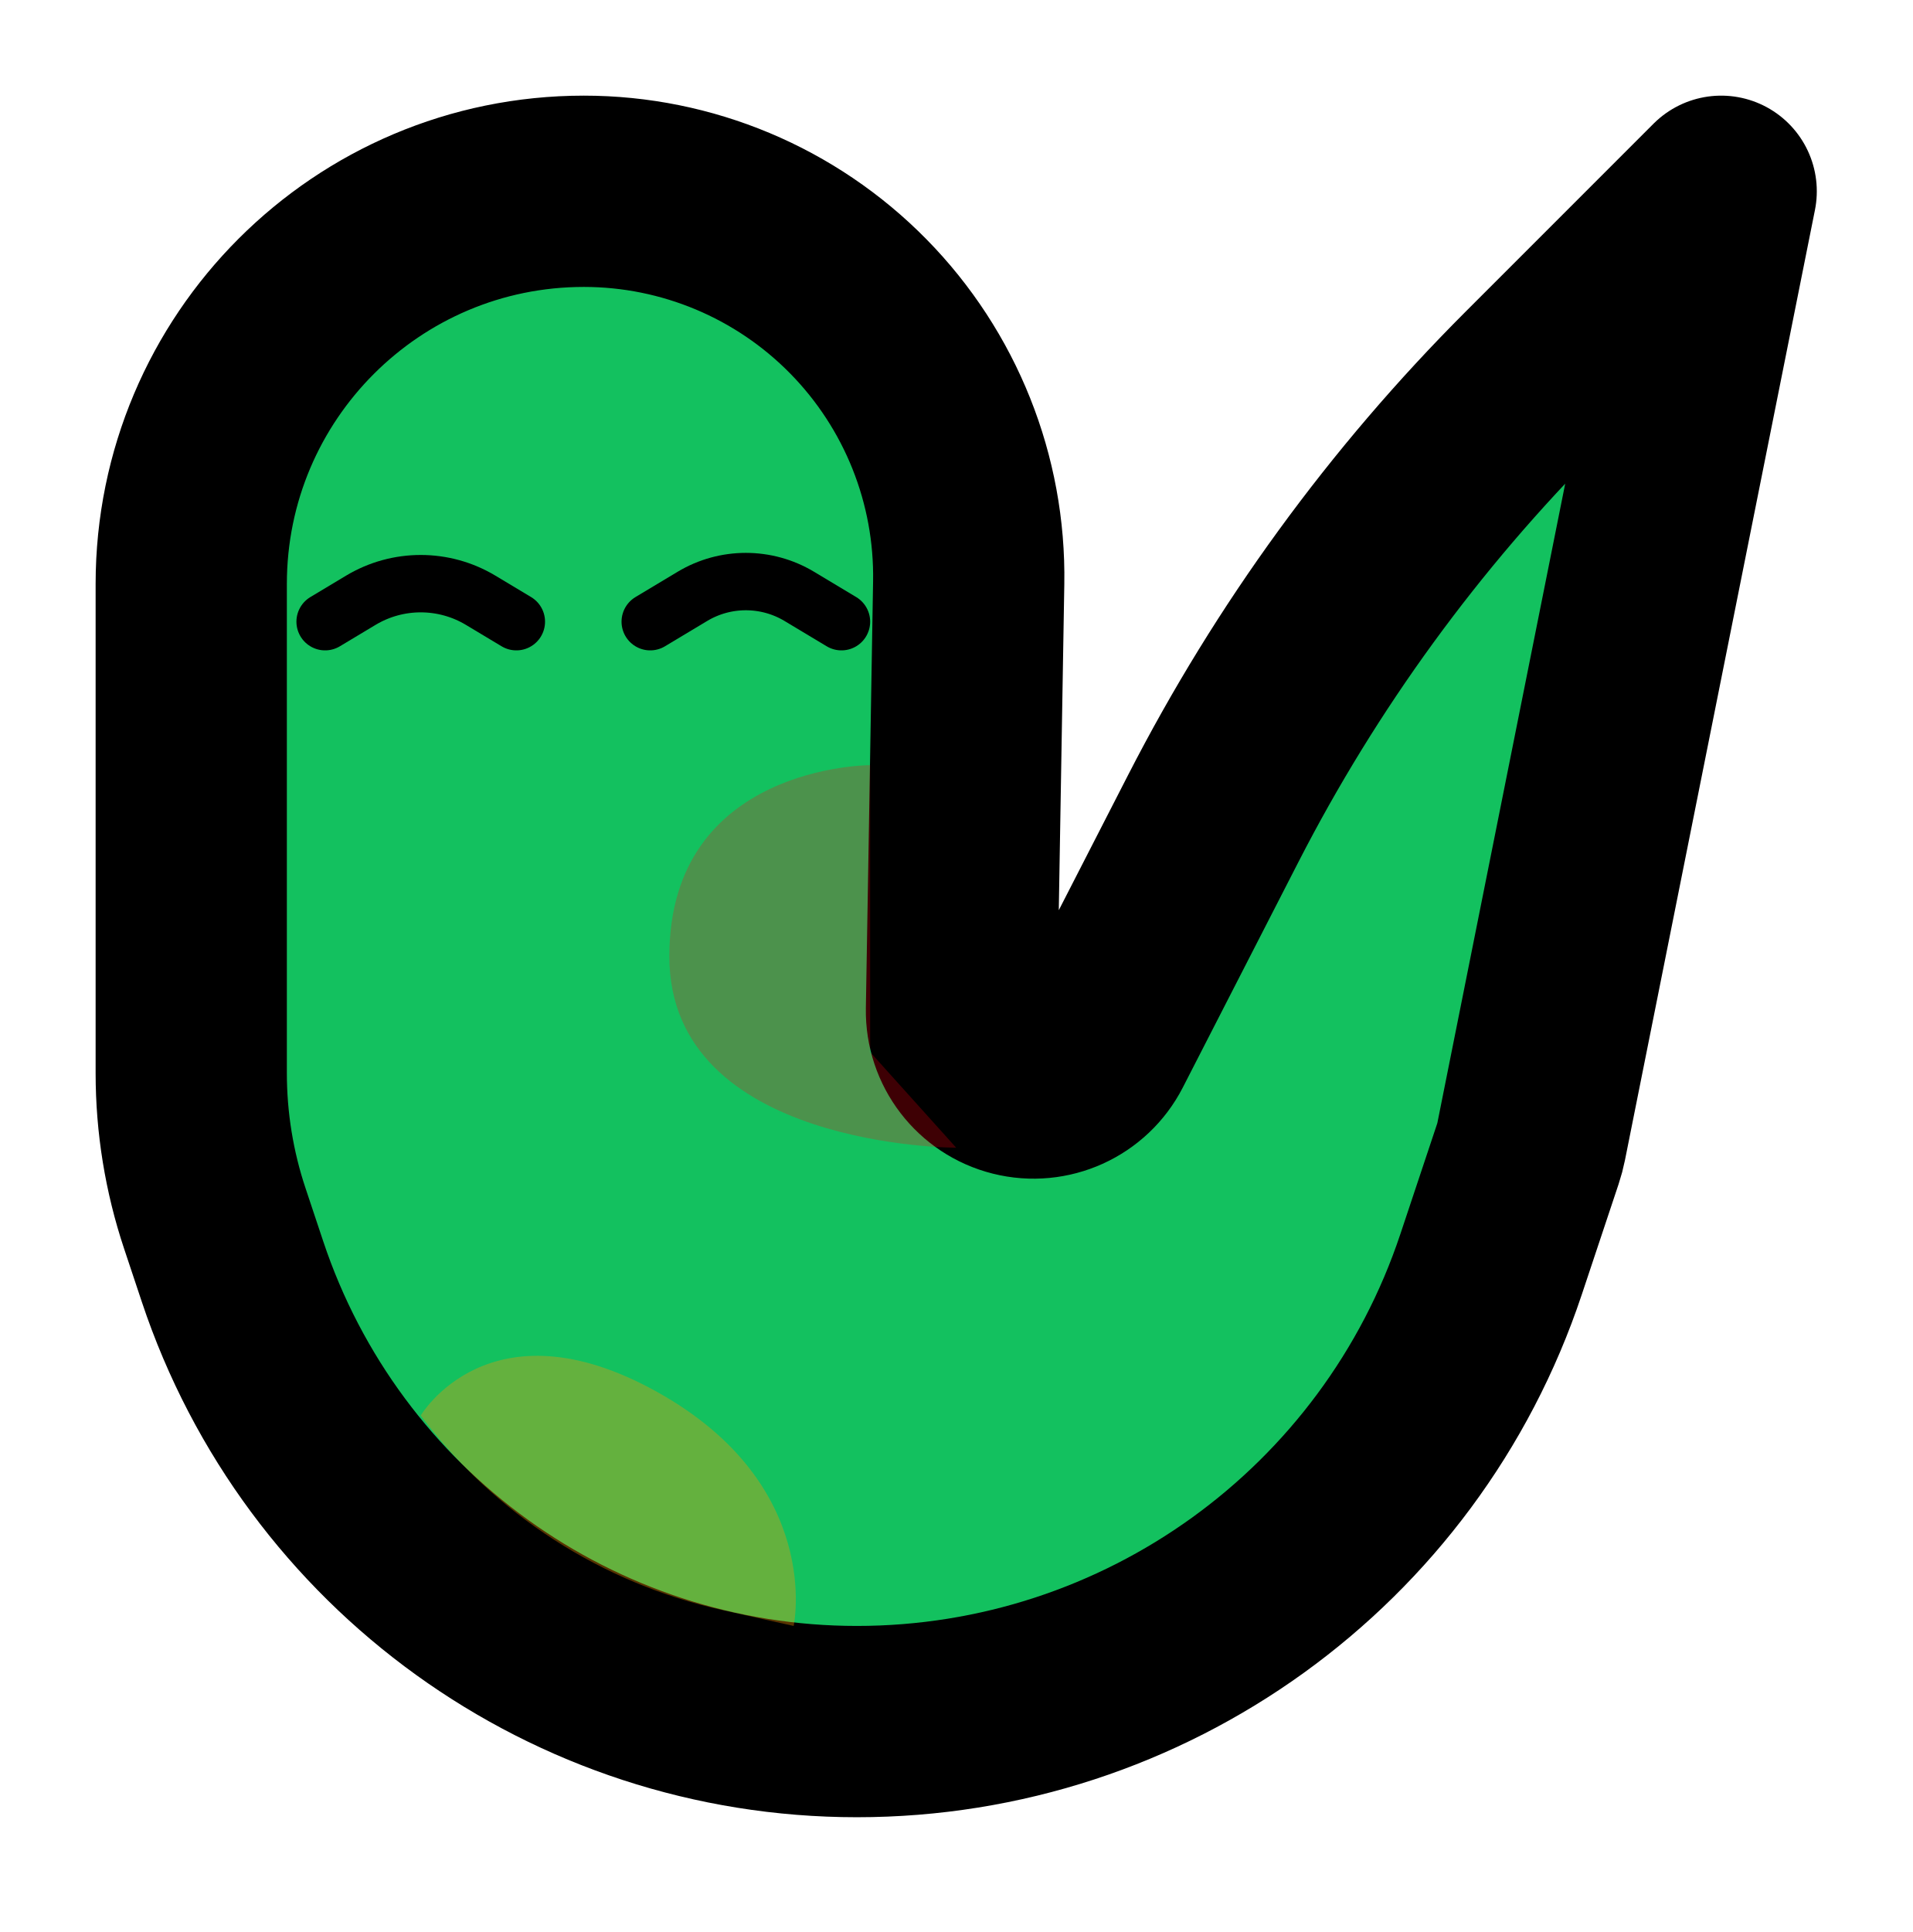
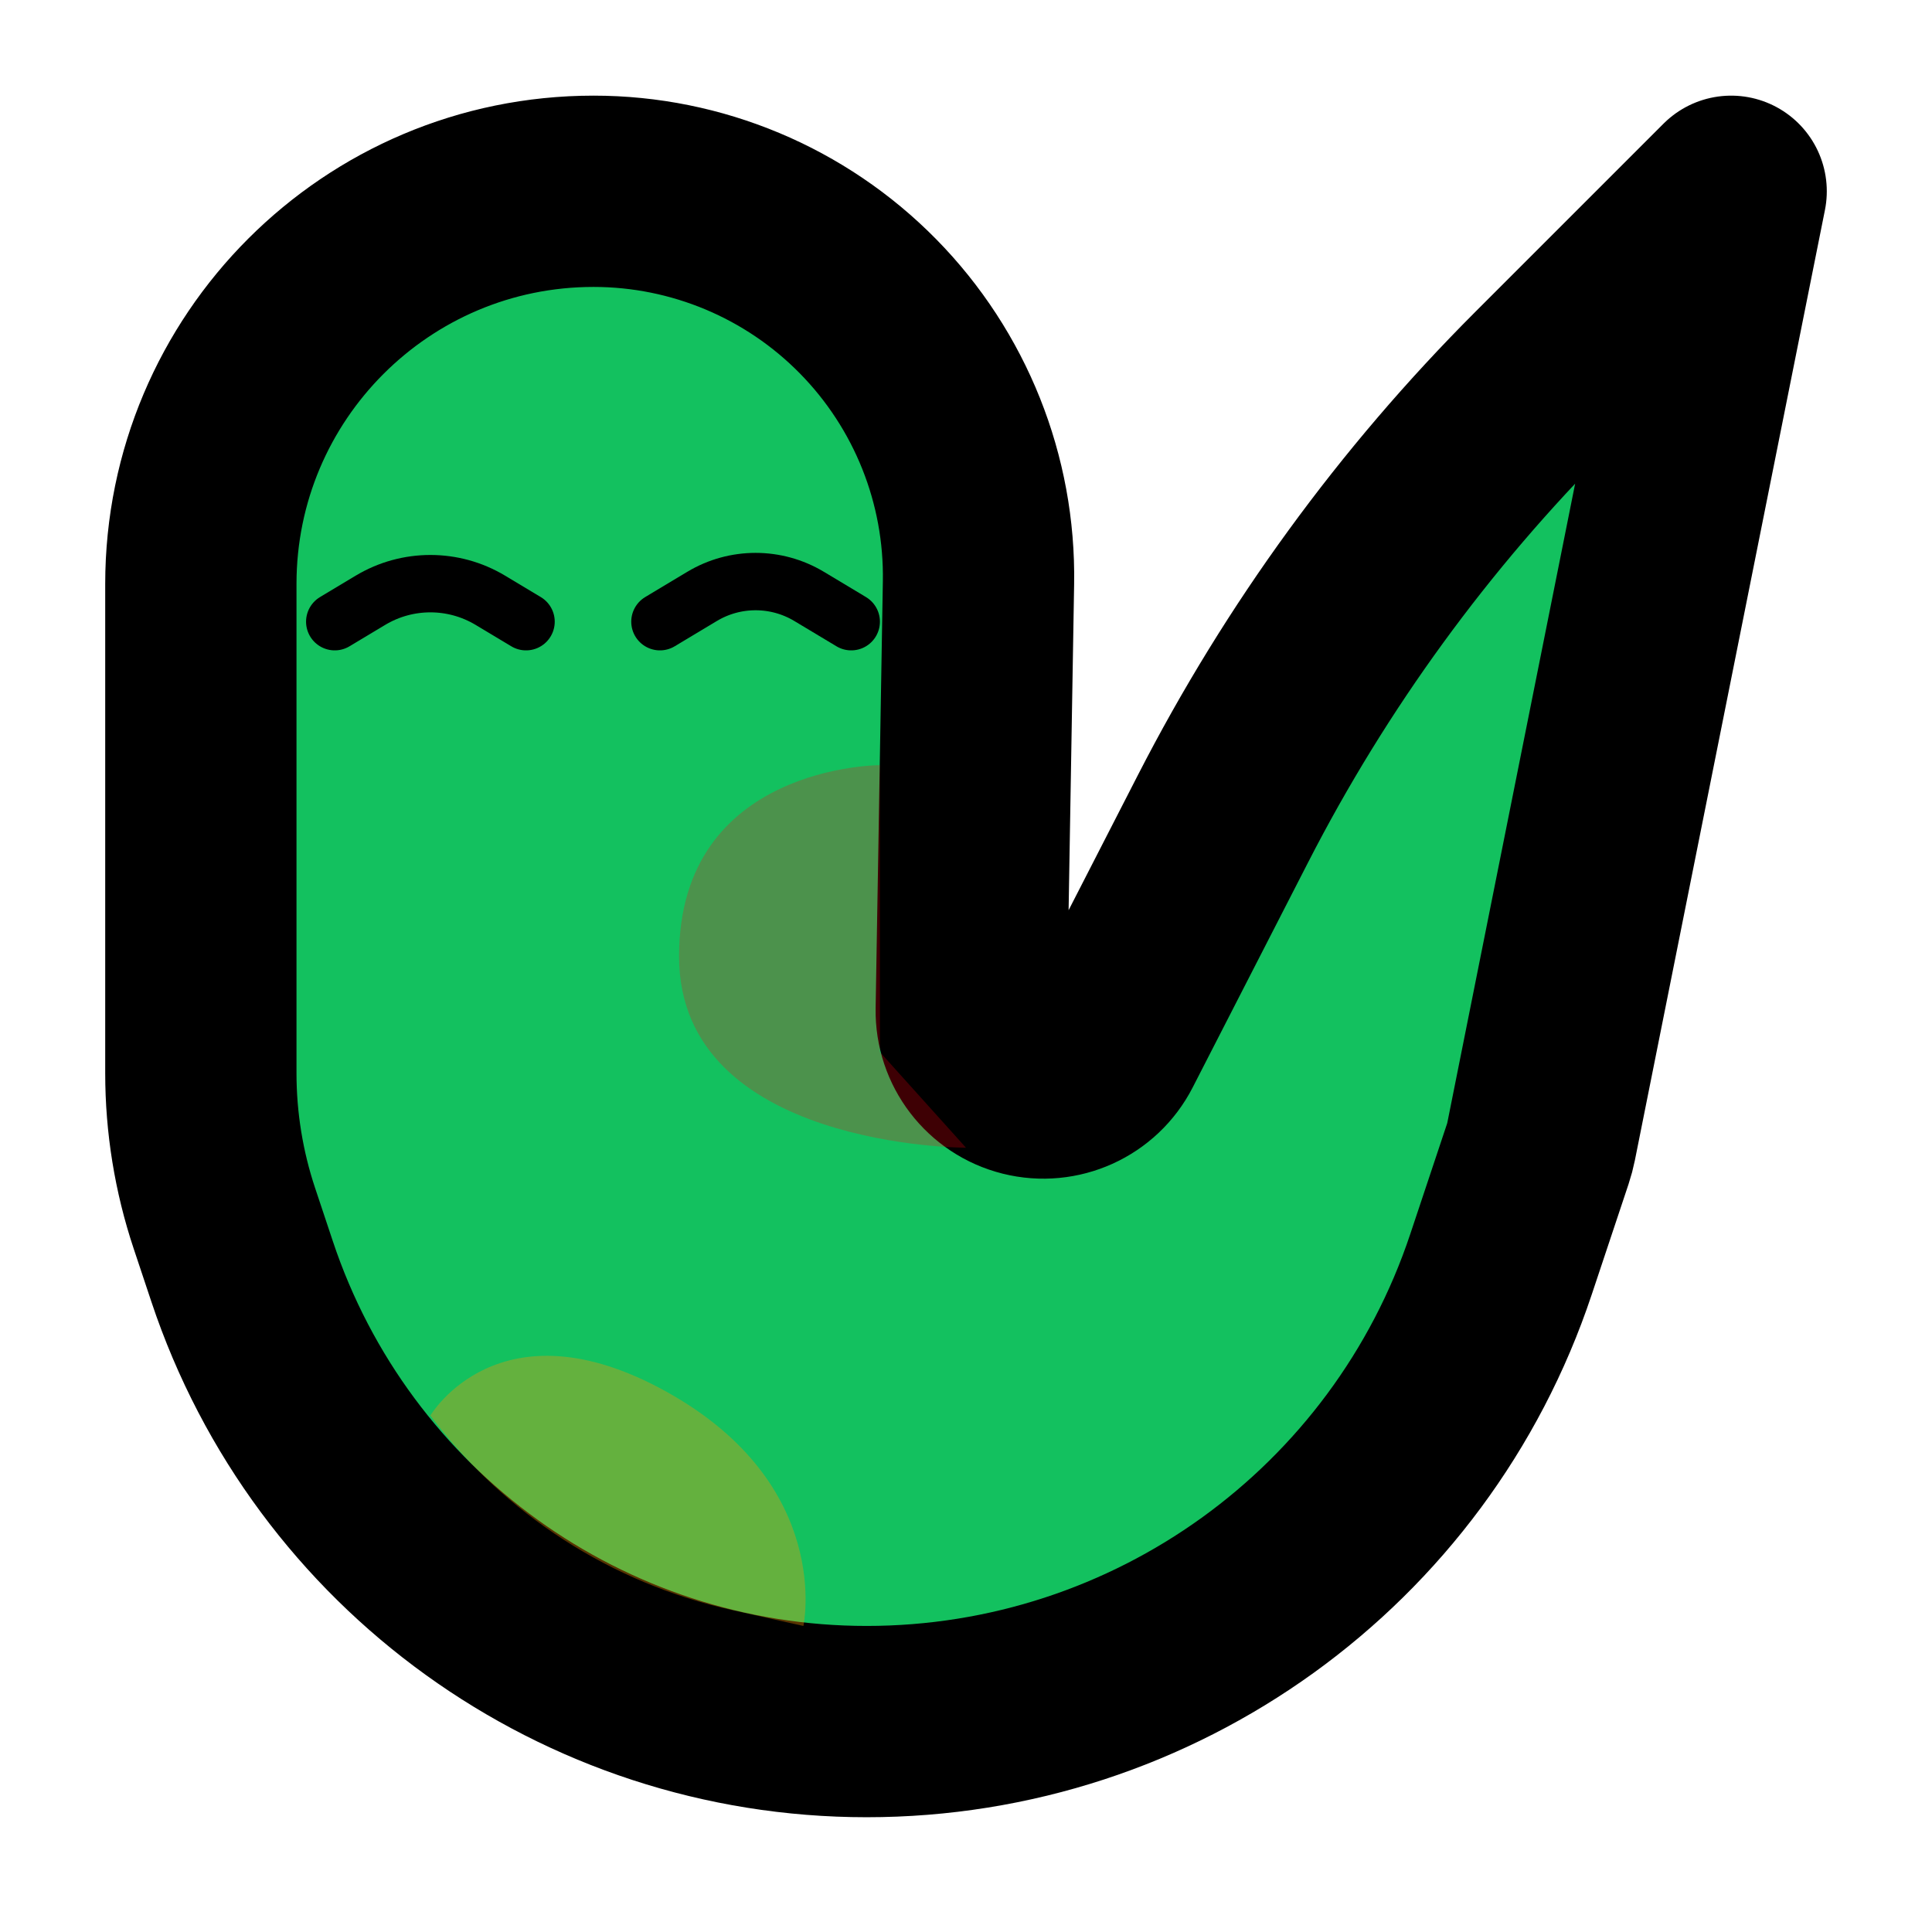
- <svg xmlns="http://www.w3.org/2000/svg" width="100%" height="100%" viewBox="0 0 100 101" version="1.1" xml:space="preserve" style="fill-rule:evenodd;clip-rule:evenodd;stroke-linecap:round;stroke-linejoin:round;stroke-miterlimit:1.5;">
+ <svg xmlns="http://www.w3.org/2000/svg" width="100px" height="100px" viewBox="0 0 100 101" version="1.1" xml:space="preserve" style="fill-rule:evenodd;clip-rule:evenodd;stroke-linecap:round;stroke-linejoin:round;stroke-miterlimit:1.5;">
  <rect id="Artboard2" x="0" y="0" width="520" height="485" style="fill:none;" />
  <g id="alone">
    <path d="M10,56.105c0,2.58 0.416,5.143 1.232,7.59c0.275,0.827 0.587,1.762 0.925,2.775c4.684,14.052 17.834,23.53 32.646,23.53c0.001,0 0.001,0 0.002,0c15.046,0 28.404,-9.628 33.162,-23.902c0.941,-2.822 1.662,-4.986 1.925,-5.774c0.072,-0.216 0.13,-0.436 0.175,-0.659c0.87,-4.351 9.933,-49.665 9.933,-49.665c0,0 -4.893,4.893 -9.839,9.839c-6.733,6.733 -12.373,14.475 -16.718,22.947c-1.933,3.769 -4.06,7.918 -6.042,11.782c-0.8,1.561 -2.571,2.363 -4.272,1.937c-1.701,-0.426 -2.884,-1.968 -2.854,-3.722c0.117,-6.895 0.254,-15.014 0.378,-22.316c0.092,-5.396 -1.988,-10.603 -5.772,-14.451c-3.783,-3.848 -8.954,-6.016 -14.351,-6.016c-0.001,0 -0.001,0 -0.002,0c-11.337,0 -20.528,9.191 -20.528,20.528c0,9.578 0,20.061 0,25.577Z" style="fill:#13c15f;stroke:#000;stroke-width:10px;" />
    <g id="eyes">
      <path d="M17,32.5c0,0 0.86,-0.516 1.867,-1.12c1.929,-1.157 4.337,-1.157 6.266,0c1.007,0.604 1.867,1.12 1.867,1.12" style="fill:none;stroke:#000;stroke-width:3px;" />
      <path d="M34,32.5c0,0 1.061,-0.636 2.205,-1.323c1.72,-1.032 3.87,-1.032 5.59,0c1.144,0.687 2.205,1.323 2.205,1.323" style="fill:none;stroke:#000;stroke-width:3px;" />
    </g>
  </g>
  <g id="symbols">
    <path d="M22,74c0,0 0,0 0,0c3.872,5.162 9.462,8.769 15.762,10.169c2.118,0.471 3.738,0.831 3.738,0.831c0,0 1.595,-7.383 -7.157,-12.243c-8.751,-4.859 -12.343,1.243 -12.343,1.243Z" style="fill:#ff9500;fill-opacity:0.345;" />
    <path d="M50,60l-4.5,-5l0,-15c0,0 -10.5,-0.01 -10.5,10c0,10.01 15,10 15,10Z" style="fill:#f01;fill-opacity:0.243;" />
  </g>
</svg>
